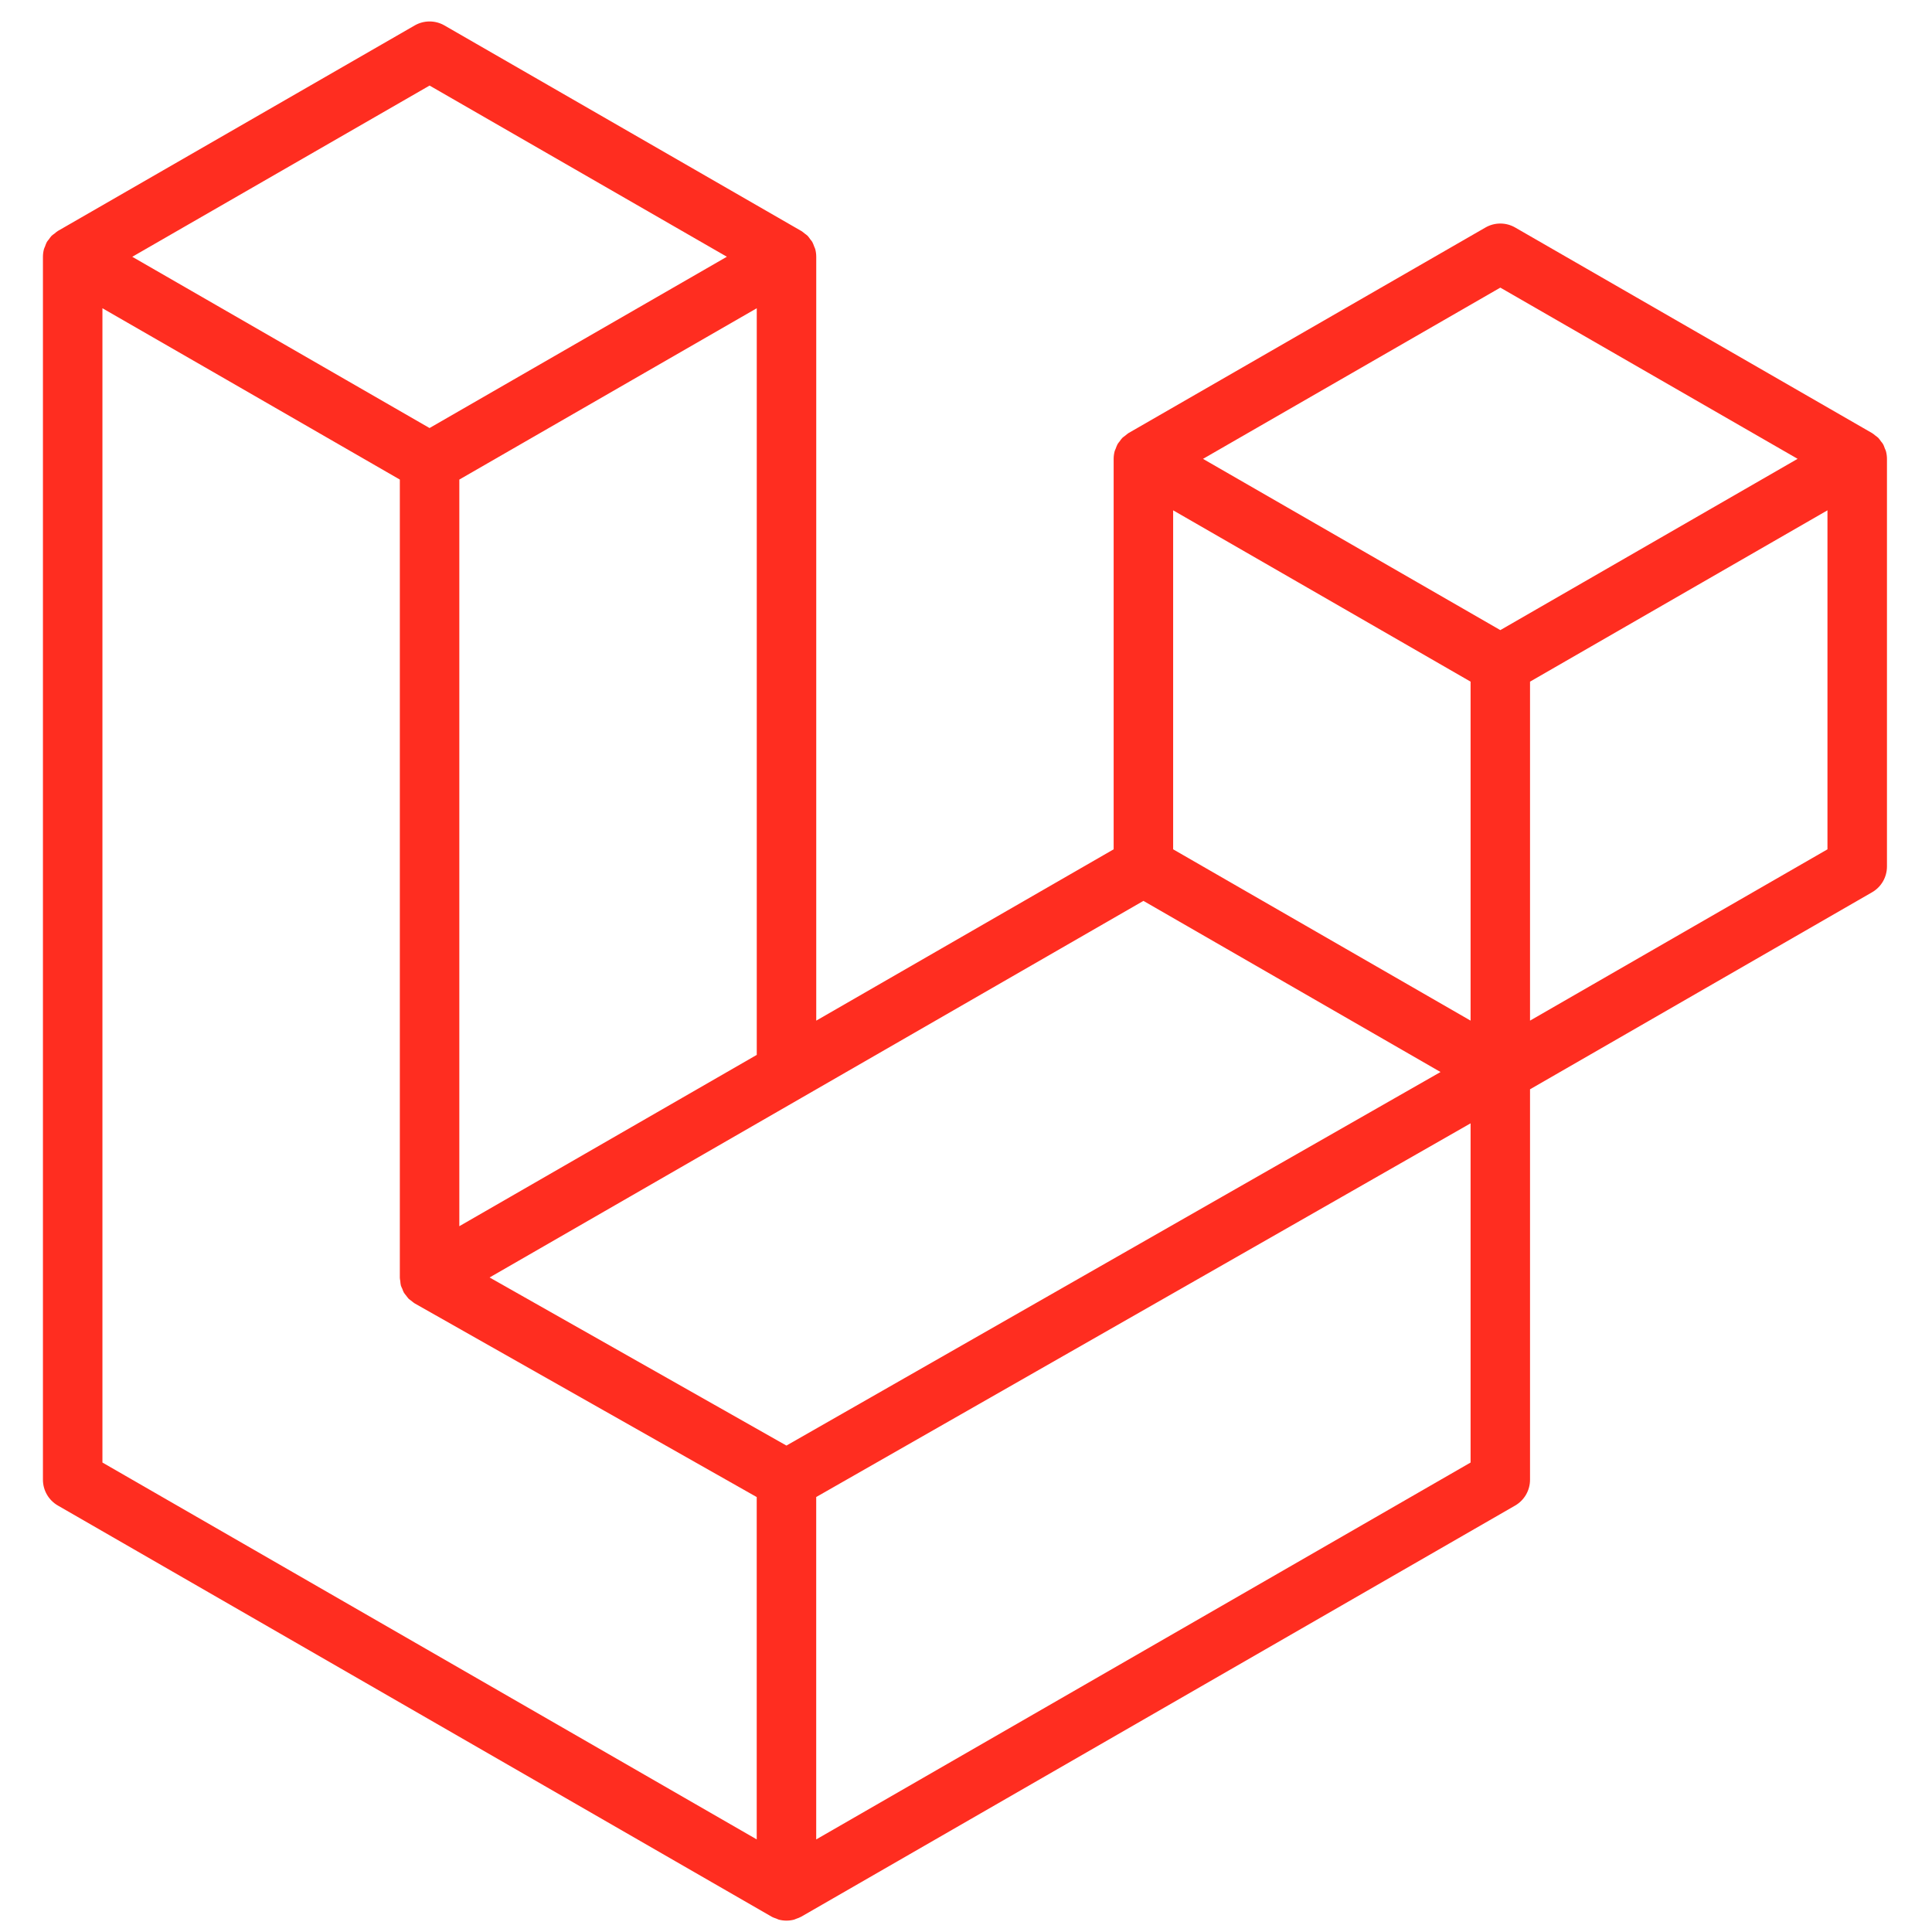
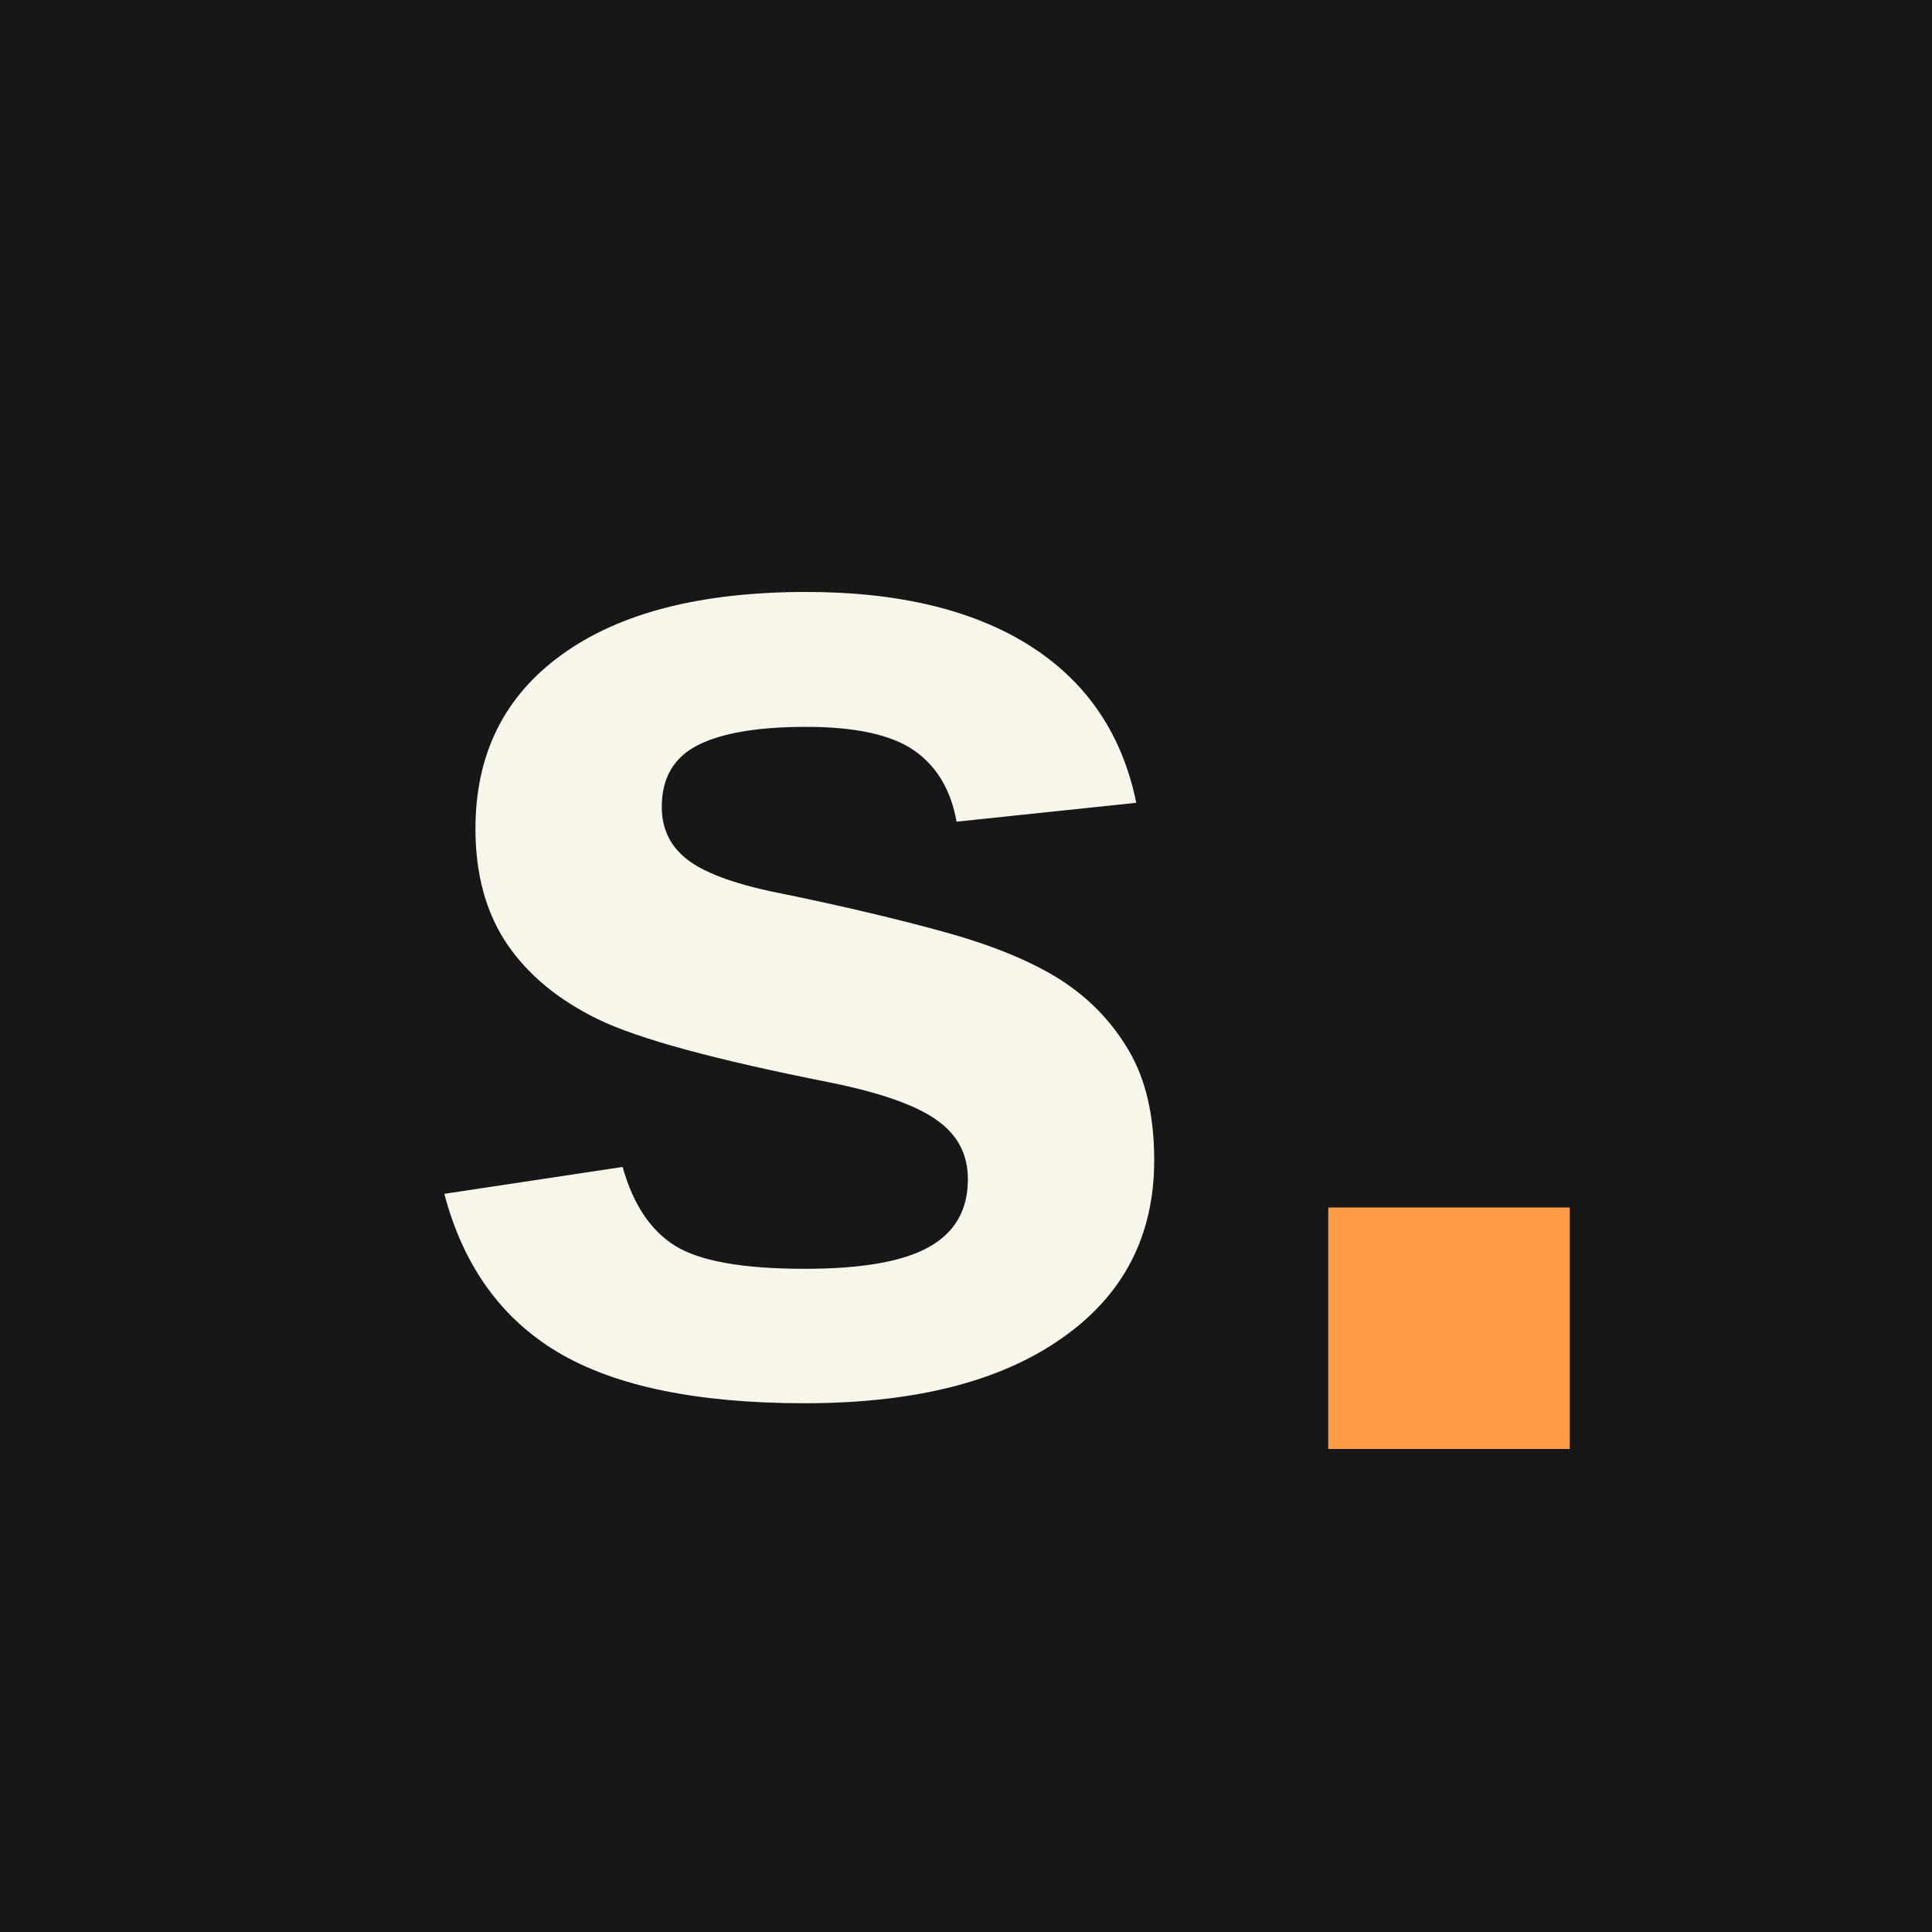
- <svg xmlns="http://www.w3.org/2000/svg" width="166" height="166" viewBox="0 0 166 166" fill="none">
-   <path fill-rule="evenodd" clip-rule="evenodd" d="M162.041 38.759C162.099 38.977 162.129 39.201 162.13 39.426V74.452C162.13 74.902 162.011 75.344 161.786 75.733C161.561 76.122 161.237 76.444 160.847 76.668L131.462 93.594V127.141C131.462 128.054 130.977 128.897 130.186 129.357L68.847 164.683C68.707 164.763 68.554 164.814 68.401 164.868C68.343 164.887 68.289 164.922 68.228 164.938C67.8 165.051 67.349 165.051 66.92 164.938C66.85 164.919 66.786 164.881 66.719 164.855C66.579 164.804 66.432 164.76 66.298 164.683L4.972 129.357C4.583 129.133 4.259 128.81 4.034 128.421C3.808 128.032 3.69 127.591 3.689 127.141L3.689 22.063C3.689 21.834 3.721 21.61 3.779 21.393C3.798 21.32 3.843 21.253 3.868 21.179C3.916 21.045 3.961 20.908 4.031 20.783C4.079 20.7 4.149 20.633 4.206 20.557C4.28 20.454 4.347 20.349 4.433 20.26C4.506 20.186 4.602 20.132 4.685 20.068C4.778 19.992 4.861 19.909 4.966 19.848L35.633 2.185C36.022 1.961 36.462 1.844 36.91 1.844C37.358 1.844 37.798 1.961 38.186 2.185L68.851 19.848H68.857C68.959 19.912 69.045 19.992 69.138 20.065C69.221 20.129 69.313 20.186 69.387 20.257C69.476 20.349 69.54 20.454 69.616 20.557C69.671 20.633 69.744 20.7 69.789 20.783C69.862 20.911 69.904 21.045 69.955 21.179C69.98 21.253 70.025 21.32 70.044 21.396C70.103 21.614 70.133 21.838 70.133 22.063V87.694L95.686 72.974V39.423C95.686 39.2 95.718 38.973 95.775 38.759C95.798 38.683 95.839 38.615 95.865 38.542C95.916 38.408 95.96 38.271 96.031 38.146C96.079 38.063 96.149 37.996 96.203 37.92C96.279 37.818 96.343 37.712 96.433 37.623C96.506 37.549 96.599 37.495 96.681 37.431C96.777 37.355 96.86 37.272 96.962 37.211L127.633 19.548C128.021 19.324 128.461 19.206 128.91 19.206C129.358 19.206 129.798 19.324 130.186 19.548L160.85 37.211C160.959 37.275 161.042 37.355 161.137 37.428C161.217 37.492 161.31 37.549 161.383 37.62C161.473 37.712 161.536 37.818 161.613 37.92C161.67 37.996 161.741 38.063 161.785 38.146C161.859 38.271 161.9 38.408 161.951 38.542C161.98 38.615 162.021 38.683 162.041 38.759ZM157.018 72.974V43.848L146.287 50.028L131.462 58.568V87.694L157.021 72.974H157.018ZM126.354 125.663V96.518L111.771 104.85L70.13 128.626V158.046L126.354 125.663ZM8.801 26.485V125.663L65.018 158.043V128.629L35.649 112L35.64 111.994L35.627 111.988C35.528 111.93 35.445 111.847 35.353 111.777C35.273 111.713 35.18 111.662 35.11 111.592L35.104 111.582C35.021 111.502 34.963 111.403 34.893 111.314C34.829 111.228 34.753 111.154 34.702 111.065L34.699 111.055C34.641 110.96 34.606 110.845 34.565 110.736C34.523 110.64 34.469 110.551 34.443 110.449C34.411 110.328 34.405 110.197 34.392 110.072C34.379 109.976 34.354 109.881 34.354 109.785V109.778V41.205L19.532 32.662L8.801 26.485ZM36.913 7.35L11.364 22.063L36.907 36.777L62.453 22.06L36.907 7.35H36.913ZM50.2 99.174L65.022 90.637V26.485L54.291 32.665L39.466 41.205V105.357L50.2 99.174ZM128.91 24.713L103.363 39.426L128.91 54.14L154.453 39.423L128.91 24.713ZM126.354 58.568L111.529 50.028L100.798 43.848V72.974L115.619 81.511L126.354 87.694V58.568ZM67.571 124.205L105.042 102.803L123.772 92.109L98.245 77.405L68.854 94.334L42.066 109.762L67.571 124.205Z" fill="#FF2D20" />
+ <svg xmlns="http://www.w3.org/2000/svg" viewBox="0 0 64 64">
+   <rect width="64" height="64" fill="#171717" />
+   <text x="13" y="46" font-family="Arial,sans-serif" font-weight="900" font-size="49" fill="#f8f5ea">s</text>
+   <path fill="#ff9d47" d="M44 40h8v8h-8z" />
</svg>
